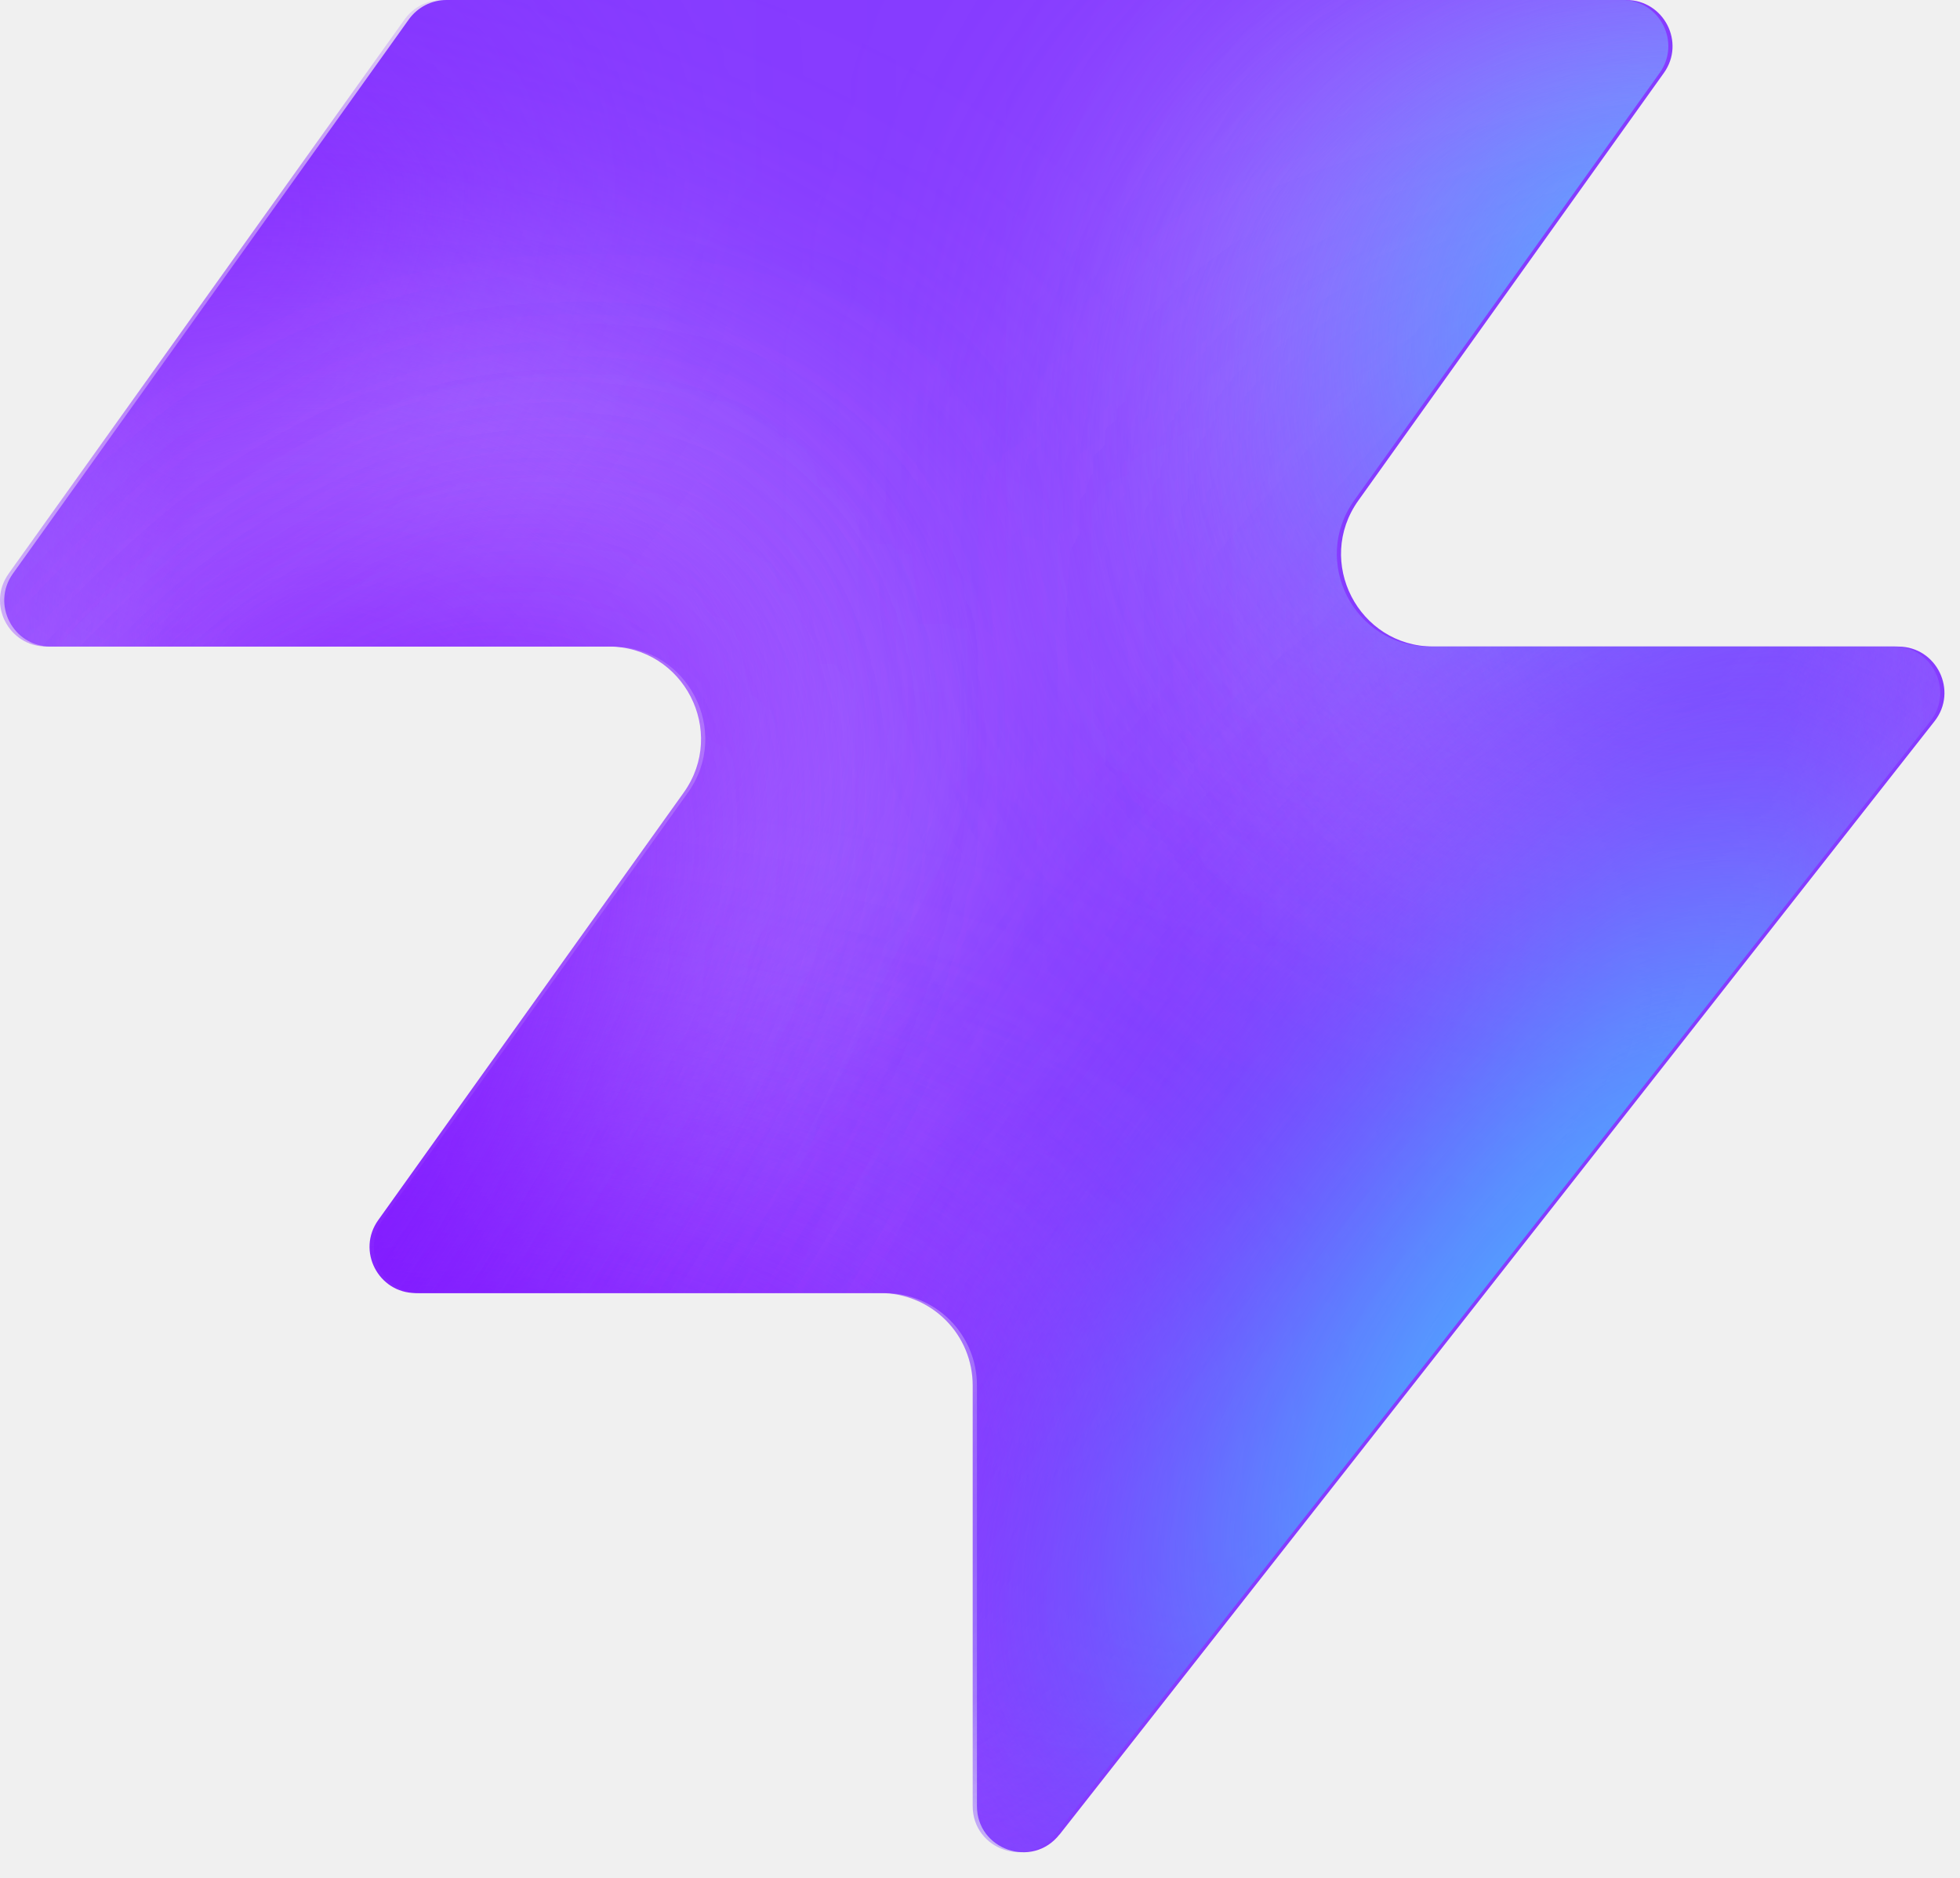
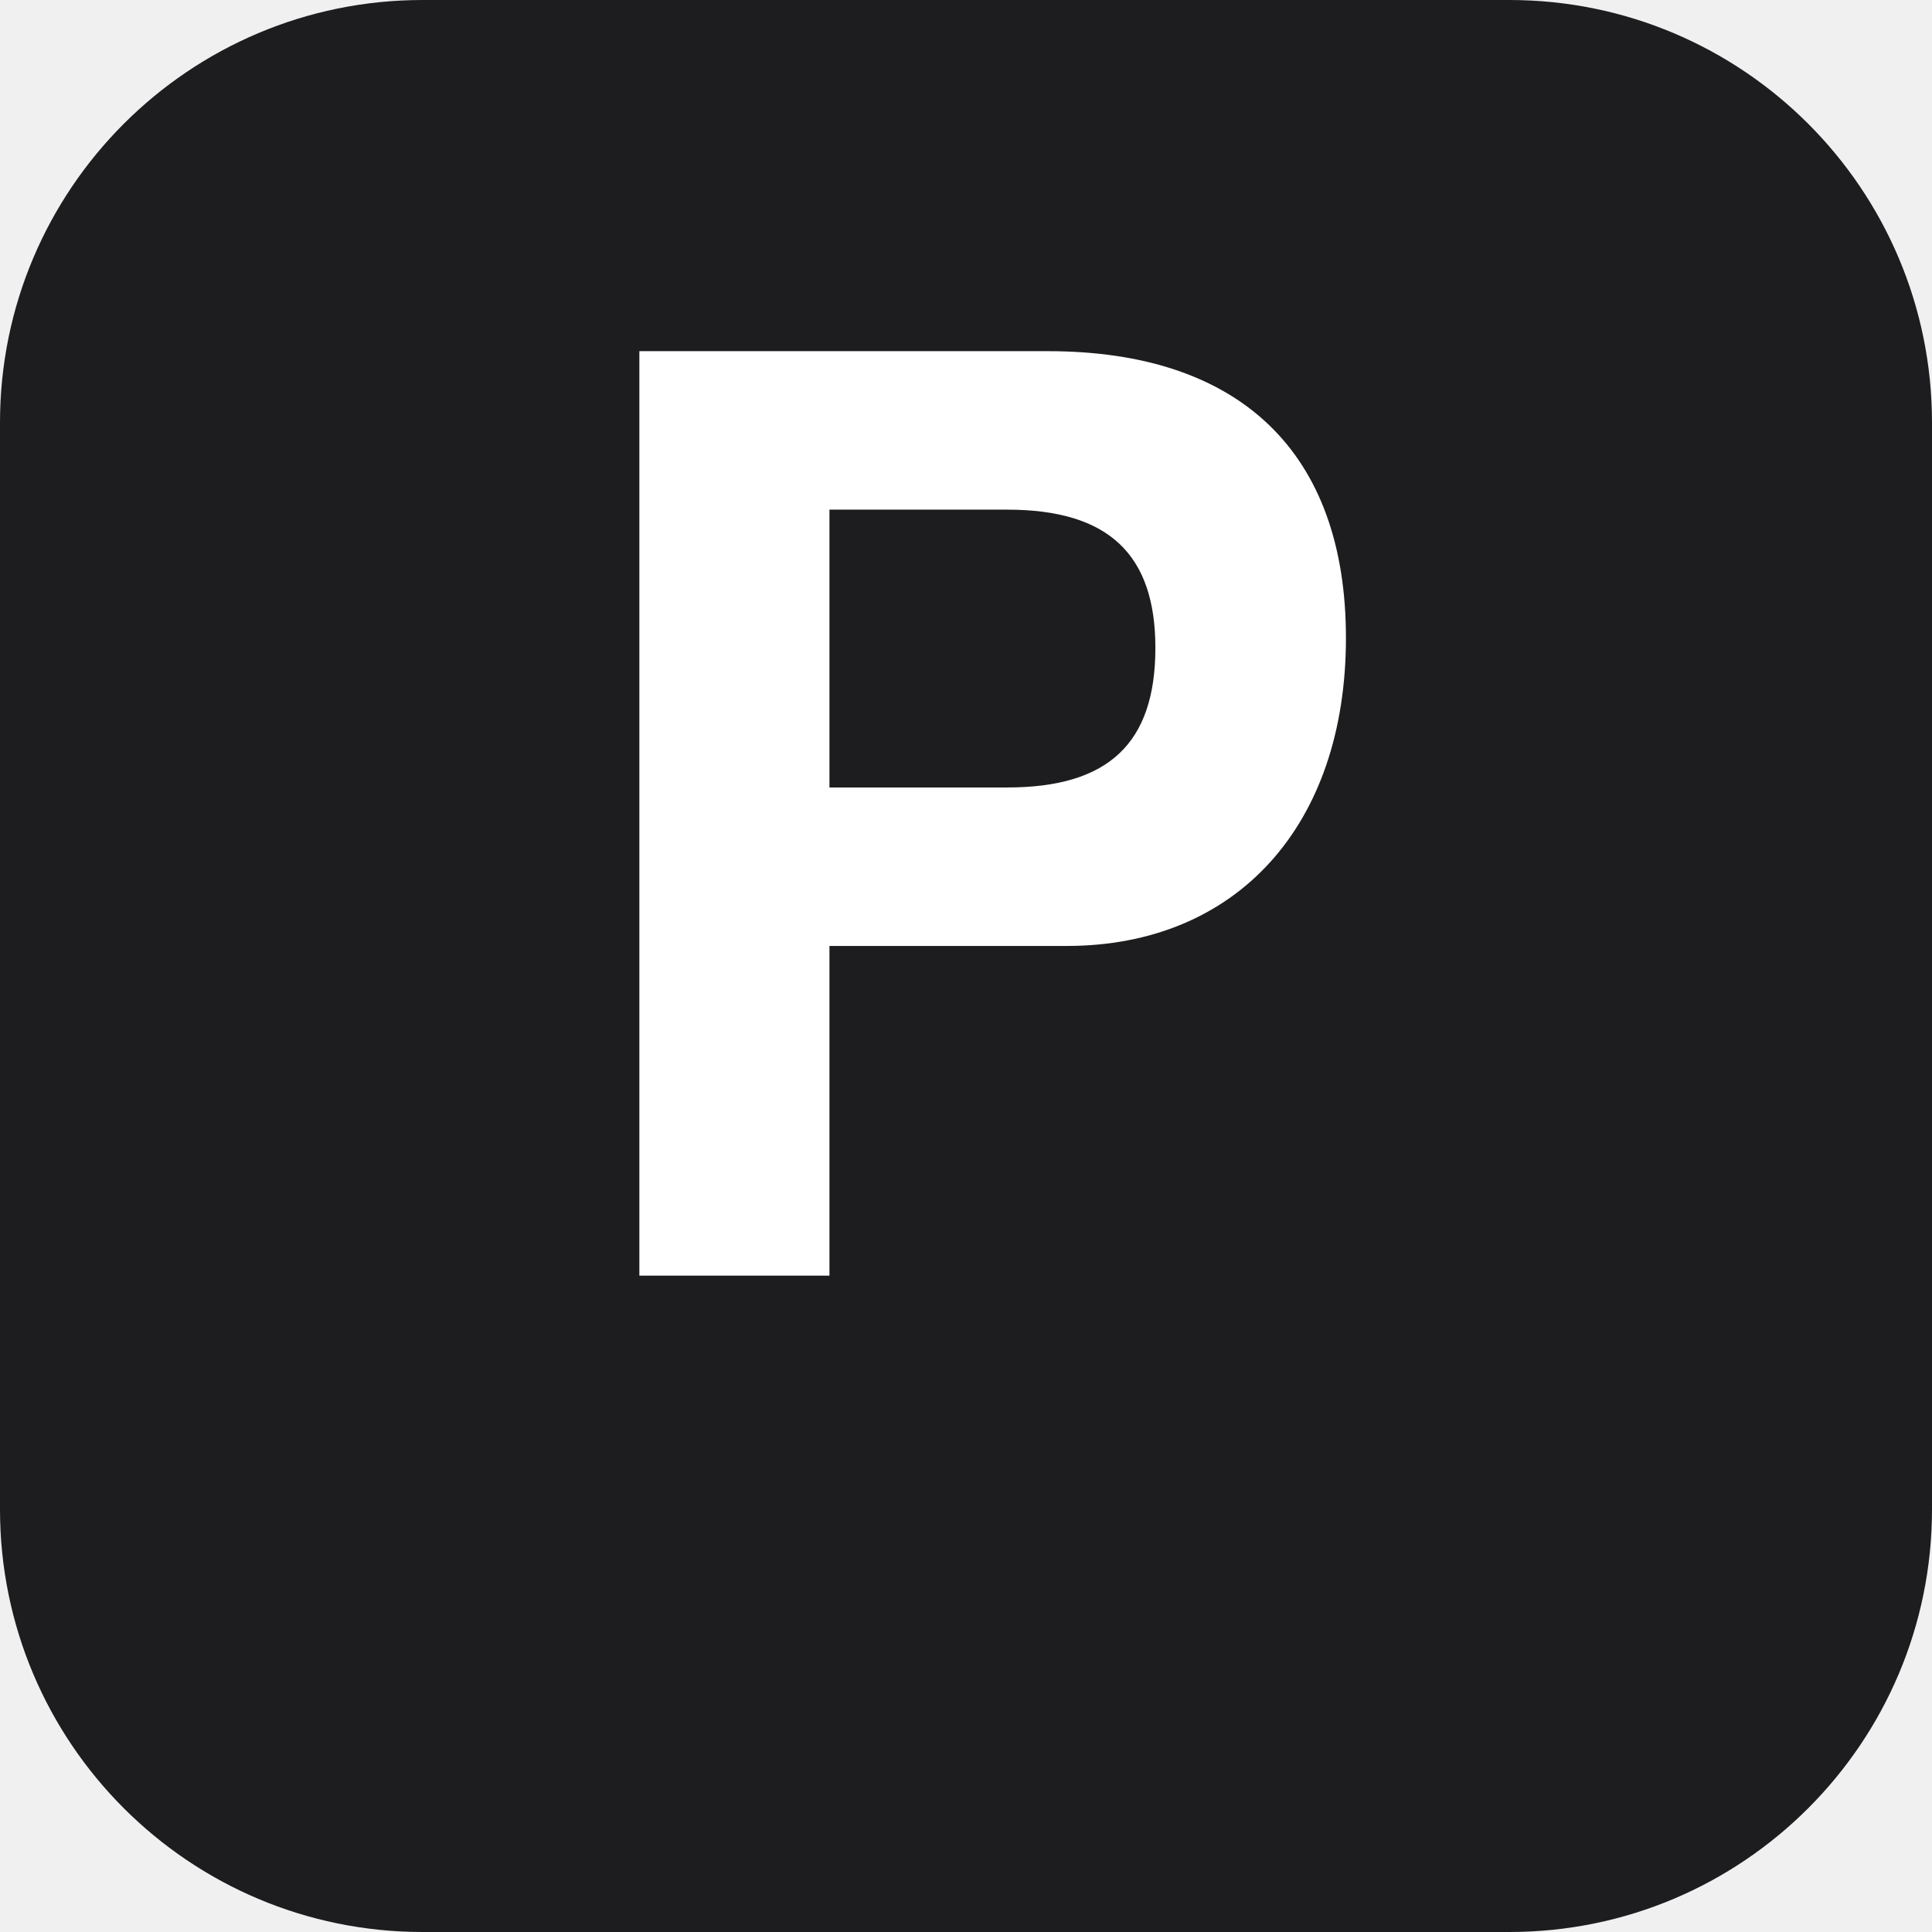
- <svg xmlns="http://www.w3.org/2000/svg" width="48" height="46" fill="none" viewBox="0 0 48 46">
-   <path fill="#863bff" d="M25.946 44.938c-.664.845-2.021.375-2.021-.698V33.937a2.26 2.26 0 0 0-2.262-2.262H10.287c-.92 0-1.456-1.04-.92-1.788l7.48-10.471c1.07-1.497 0-3.578-1.842-3.578H1.237c-.92 0-1.456-1.04-.92-1.788L10.013.474c.214-.297.556-.474.92-.474h28.894c.92 0 1.456 1.04.92 1.788l-7.48 10.471c-1.07 1.498 0 3.579 1.842 3.579h11.377c.943 0 1.473 1.088.89 1.83L25.947 44.94z" style="fill:#863bff;fill:color(display-p3 .525 .23 1);fill-opacity:1" />
-   <mask id="a" width="48" height="46" x="0" y="0" maskUnits="userSpaceOnUse" style="mask-type:alpha">
-     <path fill="#000" d="M25.842 44.938c-.664.844-2.021.375-2.021-.698V33.937a2.26 2.26 0 0 0-2.262-2.262H10.183c-.92 0-1.456-1.04-.92-1.788l7.48-10.471c1.07-1.498 0-3.579-1.842-3.579H1.133c-.92 0-1.456-1.04-.92-1.787L9.91.473c.214-.297.556-.474.92-.474h28.894c.92 0 1.456 1.04.92 1.788l-7.48 10.471c-1.07 1.498 0 3.578 1.842 3.578h11.377c.943 0 1.473 1.088.89 1.832L25.843 44.94z" style="fill:#000;fill-opacity:1" />
-   </mask>
-   <g mask="url(#a)">
-     <g filter="url(#b)">
-       <ellipse cx="5.508" cy="14.704" fill="#ede6ff" rx="5.508" ry="14.704" style="fill:#ede6ff;fill:color(display-p3 .927 .903 1);fill-opacity:1" transform="matrix(.00324 1 1 -.00324 -4.47 31.516)" />
-     </g>
-     <g filter="url(#c)">
-       <ellipse cx="10.399" cy="29.851" fill="#ede6ff" rx="10.399" ry="29.851" style="fill:#ede6ff;fill:color(display-p3 .927 .903 1);fill-opacity:1" transform="matrix(.00324 1 1 -.00324 -39.328 7.883)" />
-     </g>
-     <g filter="url(#d)">
-       <ellipse cx="5.508" cy="30.487" fill="#7e14ff" rx="5.508" ry="30.487" style="fill:#7e14ff;fill:color(display-p3 .492 .077 1);fill-opacity:1" transform="rotate(89.814 -25.913 -14.639)scale(1 -1)" />
-     </g>
-     <g filter="url(#e)">
-       <ellipse cx="5.508" cy="30.599" fill="#7e14ff" rx="5.508" ry="30.599" style="fill:#7e14ff;fill:color(display-p3 .492 .077 1);fill-opacity:1" transform="rotate(89.814 -32.644 -3.334)scale(1 -1)" />
-     </g>
-     <g filter="url(#f)">
-       <ellipse cx="5.508" cy="30.599" fill="#7e14ff" rx="5.508" ry="30.599" style="fill:#7e14ff;fill:color(display-p3 .492 .077 1);fill-opacity:1" transform="matrix(.00324 1 1 -.00324 -34.34 30.47)" />
-     </g>
-     <g filter="url(#g)">
-       <ellipse cx="14.072" cy="22.078" fill="#ede6ff" rx="14.072" ry="22.078" style="fill:#ede6ff;fill:color(display-p3 .927 .903 1);fill-opacity:1" transform="rotate(93.35 24.506 48.493)scale(-1 1)" />
-     </g>
-     <g filter="url(#h)">
-       <ellipse cx="3.47" cy="21.501" fill="#7e14ff" rx="3.47" ry="21.501" style="fill:#7e14ff;fill:color(display-p3 .492 .077 1);fill-opacity:1" transform="rotate(89.009 28.708 47.59)scale(-1 1)" />
-     </g>
-     <g filter="url(#i)">
-       <ellipse cx="3.47" cy="21.501" fill="#7e14ff" rx="3.47" ry="21.501" style="fill:#7e14ff;fill:color(display-p3 .492 .077 1);fill-opacity:1" transform="rotate(89.009 28.708 47.59)scale(-1 1)" />
-     </g>
-     <g filter="url(#j)">
-       <ellipse cx=".387" cy="8.972" fill="#7e14ff" rx="4.407" ry="29.108" style="fill:#7e14ff;fill:color(display-p3 .492 .077 1);fill-opacity:1" transform="rotate(39.51 .387 8.972)" />
-     </g>
-     <g filter="url(#k)">
-       <ellipse cx="47.523" cy="-6.092" fill="#7e14ff" rx="4.407" ry="29.108" style="fill:#7e14ff;fill:color(display-p3 .492 .077 1);fill-opacity:1" transform="rotate(37.892 47.523 -6.092)" />
-     </g>
-     <g filter="url(#l)">
-       <ellipse cx="41.412" cy="6.333" fill="#47bfff" rx="5.971" ry="9.665" style="fill:#47bfff;fill:color(display-p3 .28 .748 1);fill-opacity:1" transform="rotate(37.892 41.412 6.333)" />
-     </g>
-     <g filter="url(#m)">
-       <ellipse cx="-1.879" cy="38.332" fill="#7e14ff" rx="4.407" ry="29.108" style="fill:#7e14ff;fill:color(display-p3 .492 .077 1);fill-opacity:1" transform="rotate(37.892 -1.88 38.332)" />
-     </g>
-     <g filter="url(#n)">
-       <ellipse cx="-1.879" cy="38.332" fill="#7e14ff" rx="4.407" ry="29.108" style="fill:#7e14ff;fill:color(display-p3 .492 .077 1);fill-opacity:1" transform="rotate(37.892 -1.88 38.332)" />
-     </g>
-     <g filter="url(#o)">
-       <ellipse cx="35.651" cy="29.907" fill="#7e14ff" rx="4.407" ry="29.108" style="fill:#7e14ff;fill:color(display-p3 .492 .077 1);fill-opacity:1" transform="rotate(37.892 35.651 29.907)" />
-     </g>
-     <g filter="url(#p)">
-       <ellipse cx="38.418" cy="32.4" fill="#47bfff" rx="5.971" ry="15.297" style="fill:#47bfff;fill:color(display-p3 .28 .748 1);fill-opacity:1" transform="rotate(37.892 38.418 32.4)" />
-     </g>
-   </g>
-   <defs>
-     <filter id="b" width="60.045" height="41.654" x="-19.77" y="16.149" color-interpolation-filters="sRGB" filterUnits="userSpaceOnUse">
-       <feFlood flood-opacity="0" result="BackgroundImageFix" />
-       <feBlend in="SourceGraphic" in2="BackgroundImageFix" result="shape" />
-       <feGaussianBlur result="effect1_foregroundBlur_2002_17158" stdDeviation="7.659" />
-     </filter>
-     <filter id="c" width="90.34" height="51.437" x="-54.613" y="-7.533" color-interpolation-filters="sRGB" filterUnits="userSpaceOnUse">
-       <feFlood flood-opacity="0" result="BackgroundImageFix" />
-       <feBlend in="SourceGraphic" in2="BackgroundImageFix" result="shape" />
-       <feGaussianBlur result="effect1_foregroundBlur_2002_17158" stdDeviation="7.659" />
-     </filter>
-     <filter id="d" width="79.355" height="29.4" x="-49.64" y="2.03" color-interpolation-filters="sRGB" filterUnits="userSpaceOnUse">
-       <feFlood flood-opacity="0" result="BackgroundImageFix" />
-       <feBlend in="SourceGraphic" in2="BackgroundImageFix" result="shape" />
-       <feGaussianBlur result="effect1_foregroundBlur_2002_17158" stdDeviation="4.596" />
-     </filter>
-     <filter id="e" width="79.579" height="29.4" x="-45.045" y="20.029" color-interpolation-filters="sRGB" filterUnits="userSpaceOnUse">
-       <feFlood flood-opacity="0" result="BackgroundImageFix" />
-       <feBlend in="SourceGraphic" in2="BackgroundImageFix" result="shape" />
-       <feGaussianBlur result="effect1_foregroundBlur_2002_17158" stdDeviation="4.596" />
-     </filter>
-     <filter id="f" width="79.579" height="29.4" x="-43.513" y="21.178" color-interpolation-filters="sRGB" filterUnits="userSpaceOnUse">
-       <feFlood flood-opacity="0" result="BackgroundImageFix" />
-       <feBlend in="SourceGraphic" in2="BackgroundImageFix" result="shape" />
-       <feGaussianBlur result="effect1_foregroundBlur_2002_17158" stdDeviation="4.596" />
-     </filter>
-     <filter id="g" width="74.749" height="58.852" x="15.756" y="-17.901" color-interpolation-filters="sRGB" filterUnits="userSpaceOnUse">
-       <feFlood flood-opacity="0" result="BackgroundImageFix" />
-       <feBlend in="SourceGraphic" in2="BackgroundImageFix" result="shape" />
-       <feGaussianBlur result="effect1_foregroundBlur_2002_17158" stdDeviation="7.659" />
-     </filter>
-     <filter id="h" width="61.377" height="25.362" x="23.548" y="2.284" color-interpolation-filters="sRGB" filterUnits="userSpaceOnUse">
-       <feFlood flood-opacity="0" result="BackgroundImageFix" />
-       <feBlend in="SourceGraphic" in2="BackgroundImageFix" result="shape" />
-       <feGaussianBlur result="effect1_foregroundBlur_2002_17158" stdDeviation="4.596" />
-     </filter>
-     <filter id="i" width="61.377" height="25.362" x="23.548" y="2.284" color-interpolation-filters="sRGB" filterUnits="userSpaceOnUse">
-       <feFlood flood-opacity="0" result="BackgroundImageFix" />
-       <feBlend in="SourceGraphic" in2="BackgroundImageFix" result="shape" />
-       <feGaussianBlur result="effect1_foregroundBlur_2002_17158" stdDeviation="4.596" />
-     </filter>
-     <filter id="j" width="56.045" height="63.649" x="-27.636" y="-22.853" color-interpolation-filters="sRGB" filterUnits="userSpaceOnUse">
-       <feFlood flood-opacity="0" result="BackgroundImageFix" />
-       <feBlend in="SourceGraphic" in2="BackgroundImageFix" result="shape" />
-       <feGaussianBlur result="effect1_foregroundBlur_2002_17158" stdDeviation="4.596" />
-     </filter>
-     <filter id="k" width="54.814" height="64.646" x="20.116" y="-38.415" color-interpolation-filters="sRGB" filterUnits="userSpaceOnUse">
-       <feFlood flood-opacity="0" result="BackgroundImageFix" />
-       <feBlend in="SourceGraphic" in2="BackgroundImageFix" result="shape" />
-       <feGaussianBlur result="effect1_foregroundBlur_2002_17158" stdDeviation="4.596" />
-     </filter>
-     <filter id="l" width="33.541" height="35.313" x="24.641" y="-11.323" color-interpolation-filters="sRGB" filterUnits="userSpaceOnUse">
-       <feFlood flood-opacity="0" result="BackgroundImageFix" />
-       <feBlend in="SourceGraphic" in2="BackgroundImageFix" result="shape" />
-       <feGaussianBlur result="effect1_foregroundBlur_2002_17158" stdDeviation="4.596" />
-     </filter>
-     <filter id="m" width="54.814" height="64.646" x="-29.286" y="6.009" color-interpolation-filters="sRGB" filterUnits="userSpaceOnUse">
-       <feFlood flood-opacity="0" result="BackgroundImageFix" />
-       <feBlend in="SourceGraphic" in2="BackgroundImageFix" result="shape" />
-       <feGaussianBlur result="effect1_foregroundBlur_2002_17158" stdDeviation="4.596" />
-     </filter>
-     <filter id="n" width="54.814" height="64.646" x="-29.286" y="6.009" color-interpolation-filters="sRGB" filterUnits="userSpaceOnUse">
-       <feFlood flood-opacity="0" result="BackgroundImageFix" />
-       <feBlend in="SourceGraphic" in2="BackgroundImageFix" result="shape" />
-       <feGaussianBlur result="effect1_foregroundBlur_2002_17158" stdDeviation="4.596" />
-     </filter>
-     <filter id="o" width="54.814" height="64.646" x="8.244" y="-2.416" color-interpolation-filters="sRGB" filterUnits="userSpaceOnUse">
-       <feFlood flood-opacity="0" result="BackgroundImageFix" />
-       <feBlend in="SourceGraphic" in2="BackgroundImageFix" result="shape" />
-       <feGaussianBlur result="effect1_foregroundBlur_2002_17158" stdDeviation="4.596" />
-     </filter>
-     <filter id="p" width="39.409" height="43.623" x="18.713" y="10.588" color-interpolation-filters="sRGB" filterUnits="userSpaceOnUse">
-       <feFlood flood-opacity="0" result="BackgroundImageFix" />
-       <feBlend in="SourceGraphic" in2="BackgroundImageFix" result="shape" />
-       <feGaussianBlur result="effect1_foregroundBlur_2002_17158" stdDeviation="4.596" />
-     </filter>
-   </defs>
+ <svg xmlns="http://www.w3.org/2000/svg" viewBox="0 0 64 64" width="64" height="64">
+   <rect width="64" height="64" rx="14" fill="#1d1d1f" />
+   <text x="50%" y="51%" text-anchor="middle" dominant-baseline="central" font-family="-apple-system, BlinkMacSystemFont, 'Segoe UI', Helvetica, Arial, sans-serif" font-size="42" font-weight="600" fill="#ffffff">P</text>
</svg>
